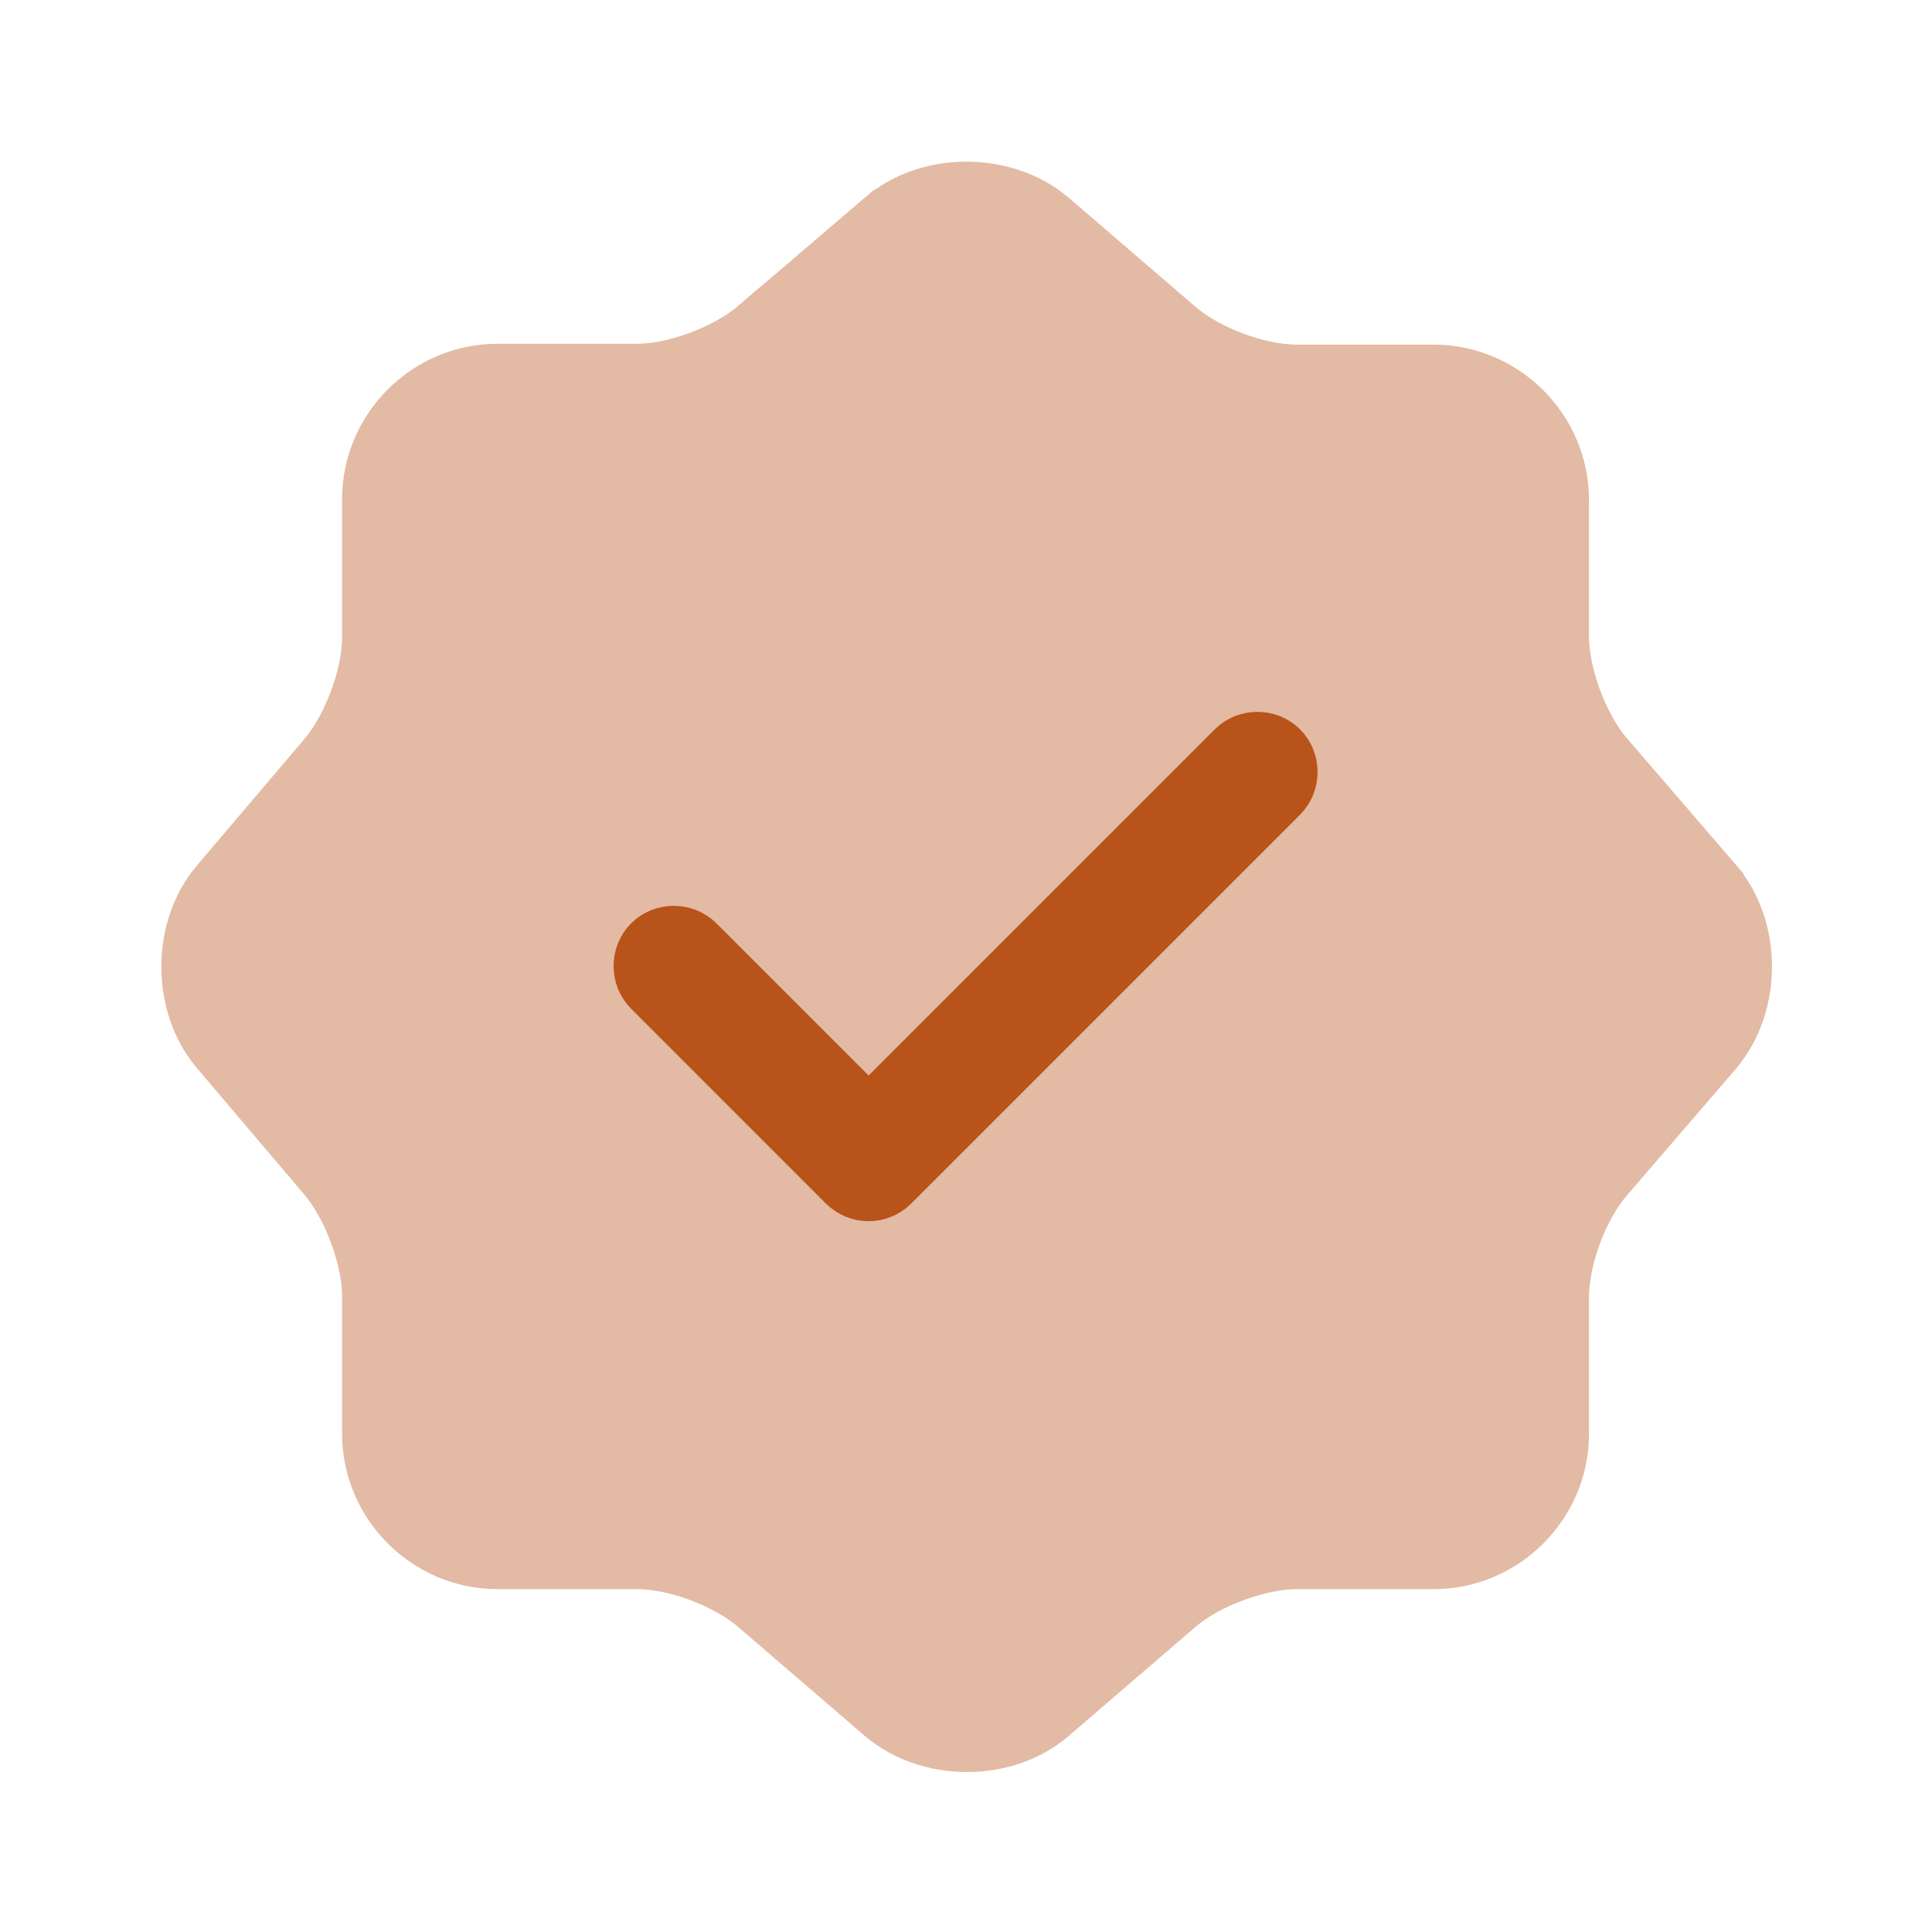
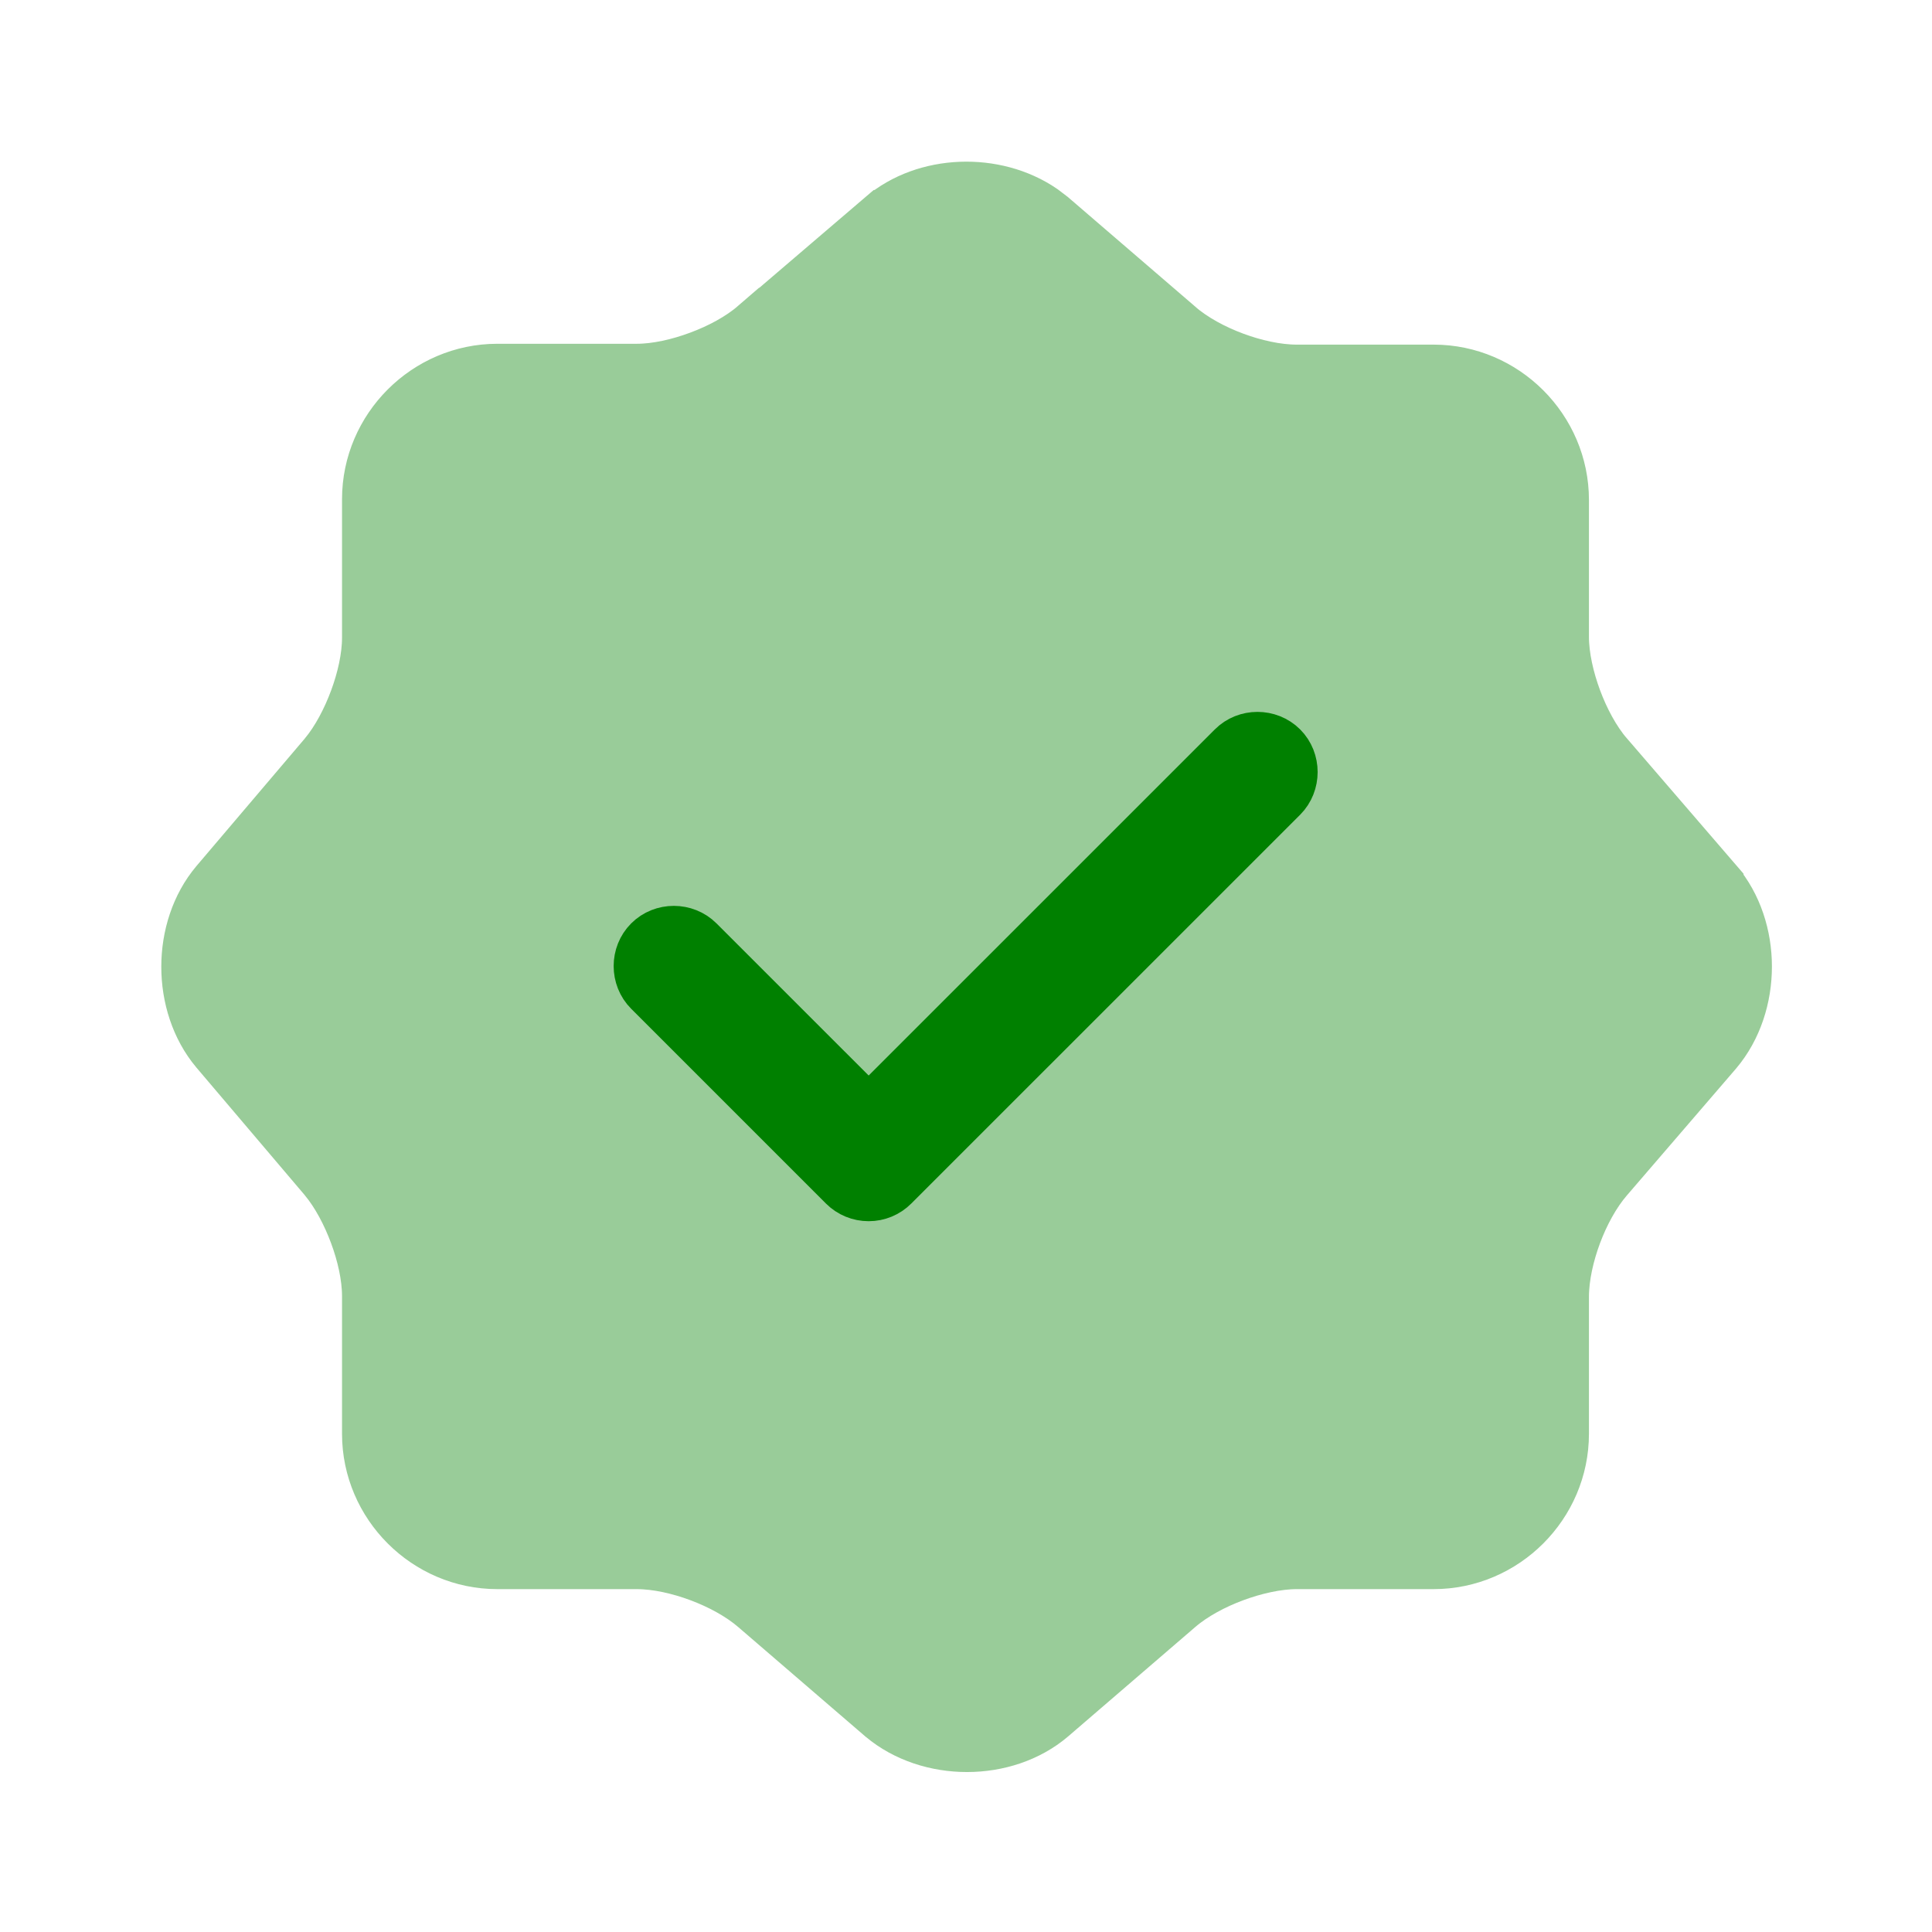
<svg xmlns="http://www.w3.org/2000/svg" width="32" height="32" viewBox="0 0 32 32" fill="none">
-   <path opacity="0.4" d="M14.658 3.647C15.344 3.061 16.47 3.022 17.225 3.539L17.371 3.65L19.472 5.458V5.458C19.73 5.682 20.074 5.865 20.414 5.993C20.755 6.12 21.136 6.208 21.48 6.208H23.746C24.883 6.208 25.819 7.144 25.819 8.281V10.547C25.819 10.885 25.908 11.265 26.034 11.606C26.161 11.947 26.344 12.296 26.568 12.555V12.554L28.38 14.658V14.659C29.005 15.39 29.008 16.623 28.377 17.372L26.568 19.473C26.345 19.731 26.161 20.075 26.034 20.416C25.907 20.756 25.819 21.137 25.819 21.481V23.748C25.819 24.885 24.883 25.821 23.746 25.821H21.48C21.142 25.821 20.761 25.909 20.42 26.036C20.08 26.162 19.733 26.344 19.474 26.568L17.366 28.381C16.635 29.005 15.406 29.009 14.658 28.38L12.552 26.568C12.294 26.345 11.951 26.163 11.611 26.036C11.271 25.908 10.89 25.821 10.546 25.821H8.239C7.102 25.821 6.166 24.884 6.166 23.748V21.467C6.166 21.129 6.078 20.752 5.953 20.416C5.828 20.078 5.65 19.737 5.437 19.481L5.434 19.477L3.634 17.357C3.019 16.623 3.018 15.402 3.635 14.668L5.434 12.551L5.437 12.547C5.65 12.291 5.828 11.95 5.953 11.613C6.078 11.277 6.166 10.899 6.166 10.561V8.267C6.166 7.13 7.102 6.194 8.239 6.194H10.546C10.884 6.194 11.265 6.106 11.605 5.979C11.945 5.853 12.291 5.67 12.55 5.447L12.551 5.448L14.657 3.647H14.658Z" fill="#B8531A" stroke="#B8531A" />
-   <path d="M20.474 12.434C20.665 12.243 20.988 12.243 21.18 12.434C21.371 12.625 21.371 12.949 21.18 13.14L14.739 19.581C14.645 19.674 14.519 19.727 14.387 19.727C14.254 19.727 14.127 19.674 14.033 19.581L10.807 16.354C10.615 16.163 10.615 15.838 10.807 15.647C10.998 15.456 11.321 15.456 11.513 15.647L14.387 18.521L20.474 12.434Z" fill="#B8531A" stroke="#B8531A" />
+   <path opacity="0.4" d="M14.657 3.647C15.343 3.061 16.469 3.022 17.224 3.539L17.37 3.65L19.471 5.458V5.459C19.729 5.683 20.073 5.866 20.413 5.993C20.753 6.12 21.135 6.208 21.479 6.208H23.745C24.882 6.208 25.818 7.144 25.818 8.281V10.548C25.818 10.885 25.907 11.266 26.033 11.606C26.16 11.947 26.343 12.296 26.567 12.556V12.555L28.379 14.658V14.659C29.004 15.391 29.007 16.624 28.376 17.372L26.567 19.474C26.344 19.732 26.16 20.076 26.033 20.416C25.906 20.756 25.818 21.138 25.818 21.481V23.748C25.818 24.885 24.882 25.821 23.745 25.821H21.479C21.141 25.821 20.759 25.91 20.419 26.036C20.079 26.162 19.732 26.345 19.473 26.568L17.365 28.382C16.634 29.005 15.406 29.009 14.657 28.381L12.551 26.568C12.293 26.346 11.95 26.163 11.61 26.036C11.27 25.909 10.889 25.821 10.545 25.821H8.238C7.101 25.821 6.165 24.885 6.165 23.748V21.468C6.165 21.13 6.077 20.752 5.952 20.416C5.827 20.079 5.649 19.738 5.436 19.481L5.433 19.477L3.633 17.357C3.018 16.623 3.017 15.402 3.634 14.669L5.433 12.552L5.436 12.548C5.649 12.292 5.827 11.95 5.952 11.613C6.077 11.277 6.165 10.899 6.165 10.562V8.268C6.165 7.131 7.101 6.194 8.238 6.194H10.545C10.883 6.194 11.264 6.106 11.604 5.979C11.944 5.853 12.29 5.671 12.549 5.447L12.55 5.448L14.656 3.647H14.657Z" fill="#008000" stroke="#008000" />
+   <path d="M20.475 12.435C20.666 12.243 20.989 12.243 21.181 12.435C21.372 12.626 21.372 12.949 21.181 13.141L14.74 19.581C14.646 19.675 14.52 19.727 14.388 19.727C14.255 19.727 14.128 19.675 14.034 19.581L10.808 16.355C10.616 16.163 10.616 15.839 10.808 15.648C10.999 15.456 11.322 15.456 11.514 15.648L14.388 18.521L20.475 12.435Z" fill="#008000" stroke="#008000" />
</svg>
